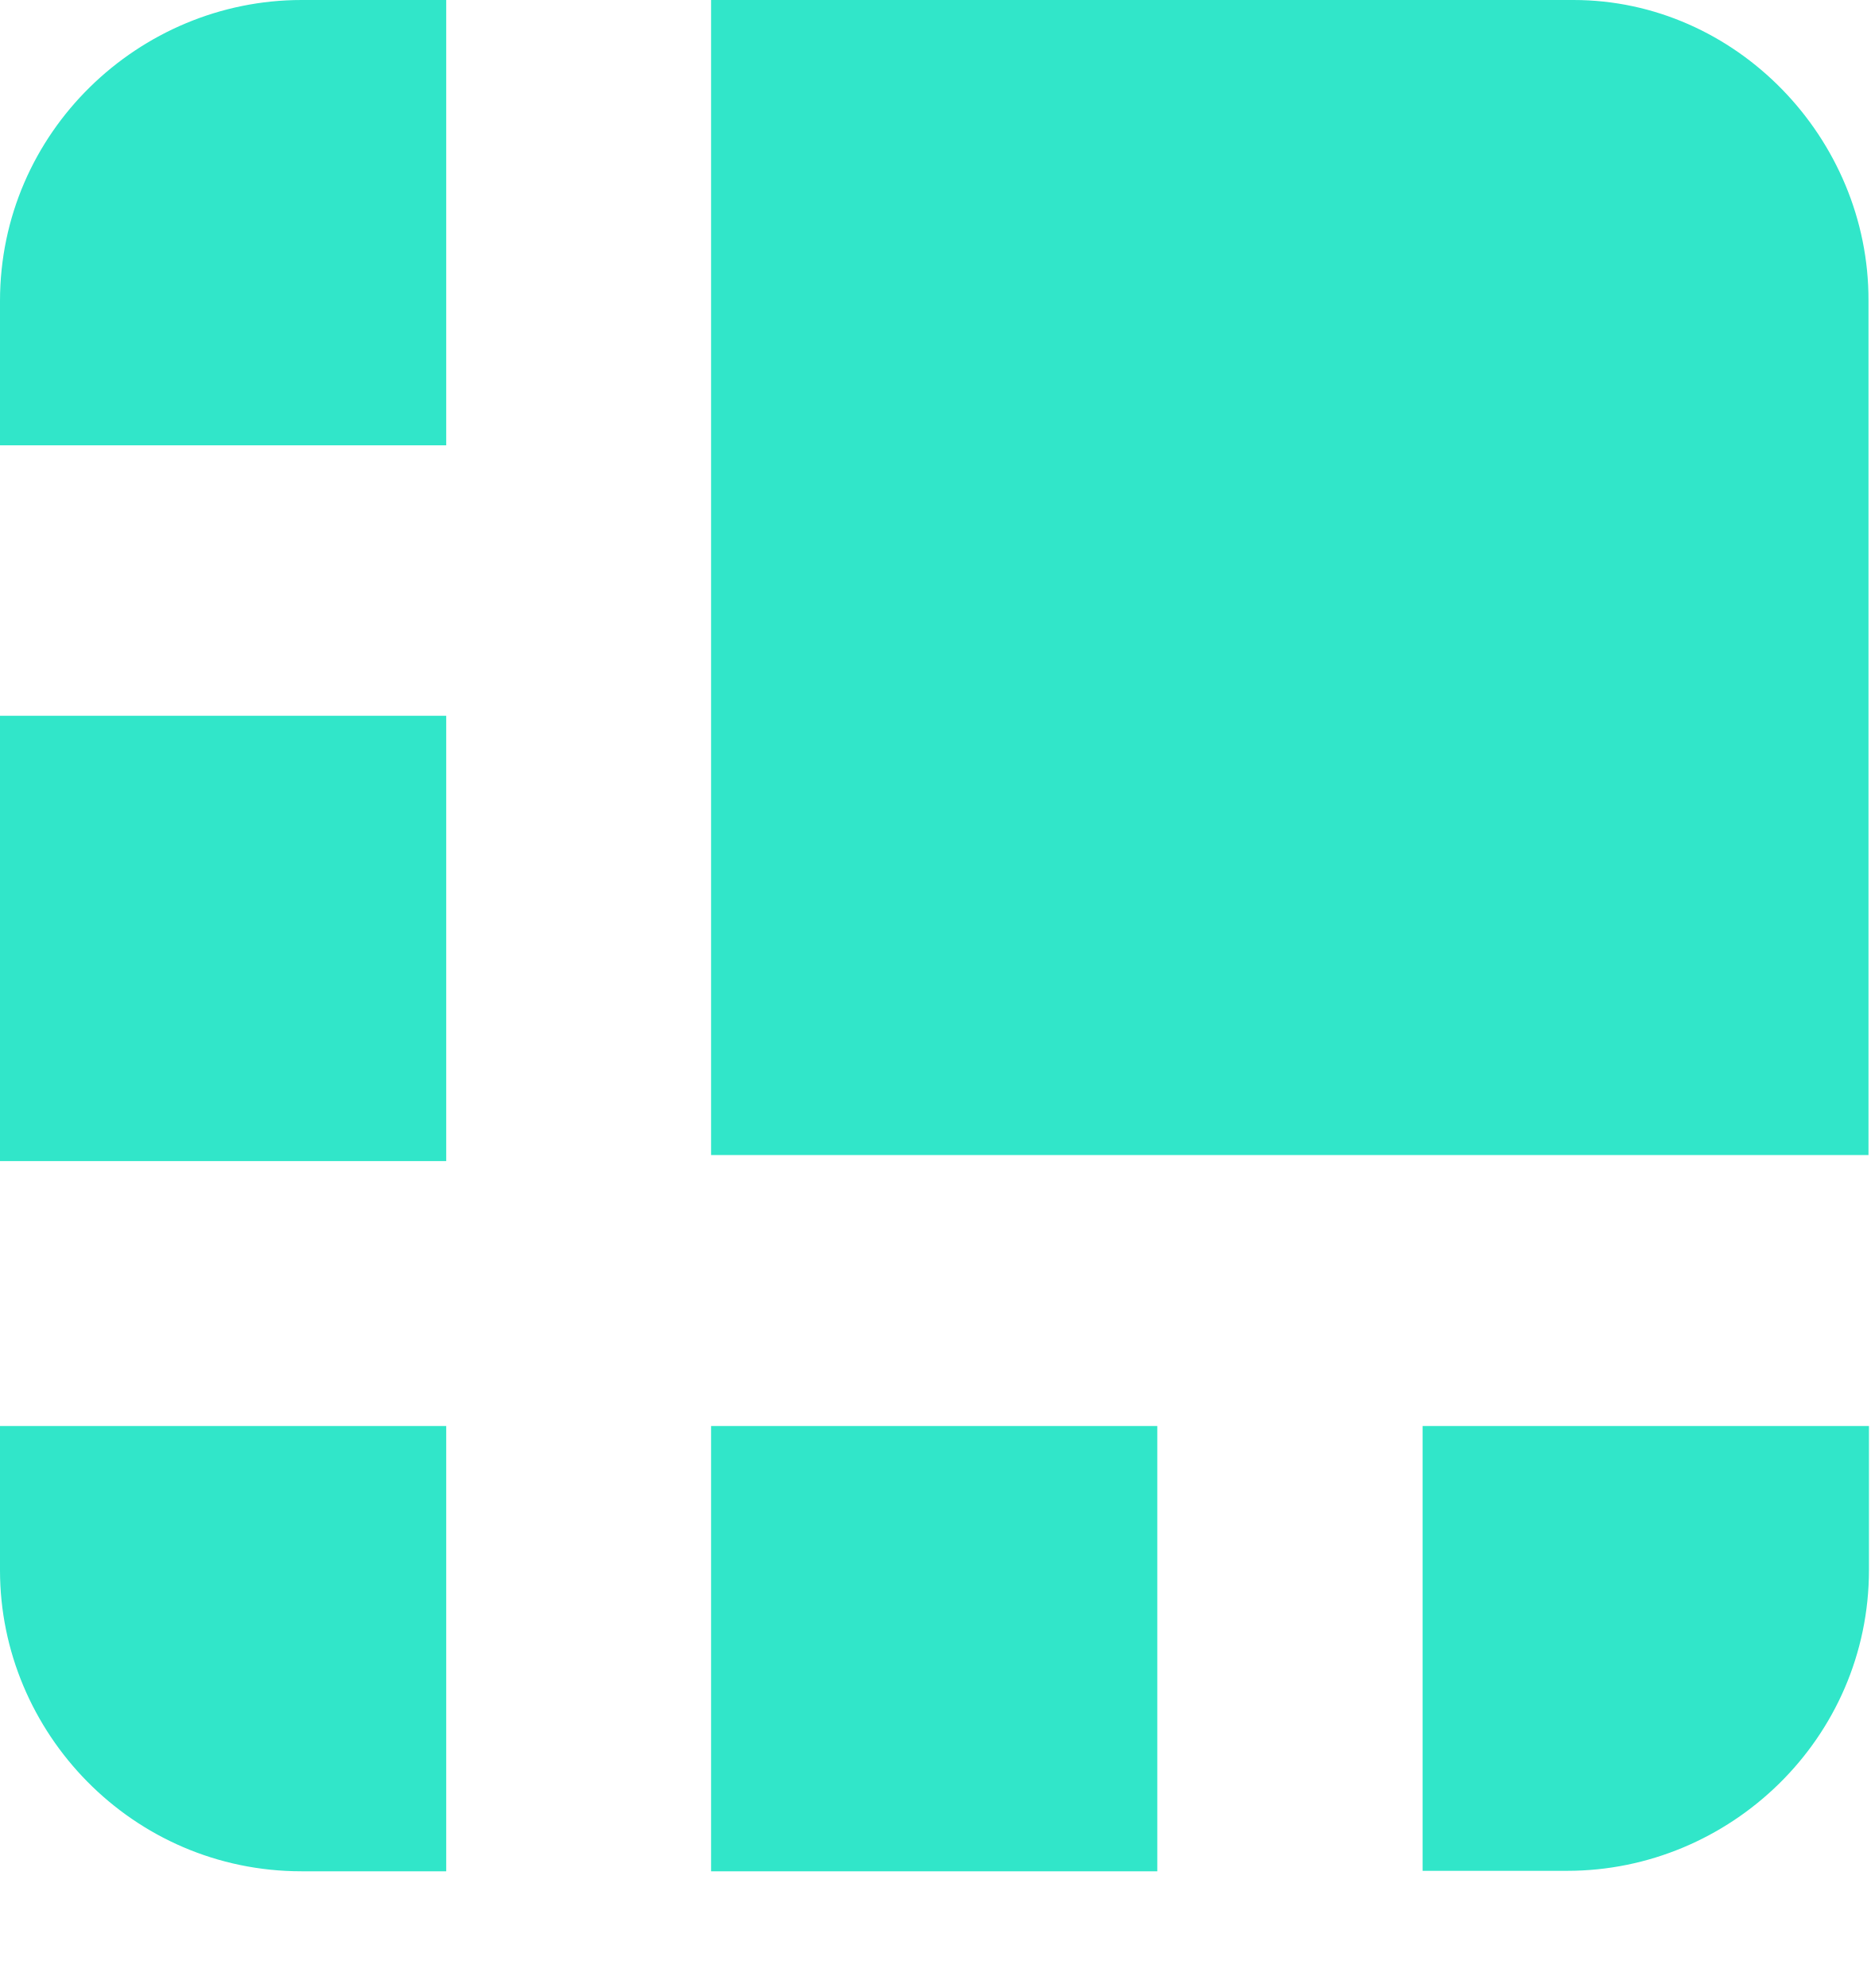
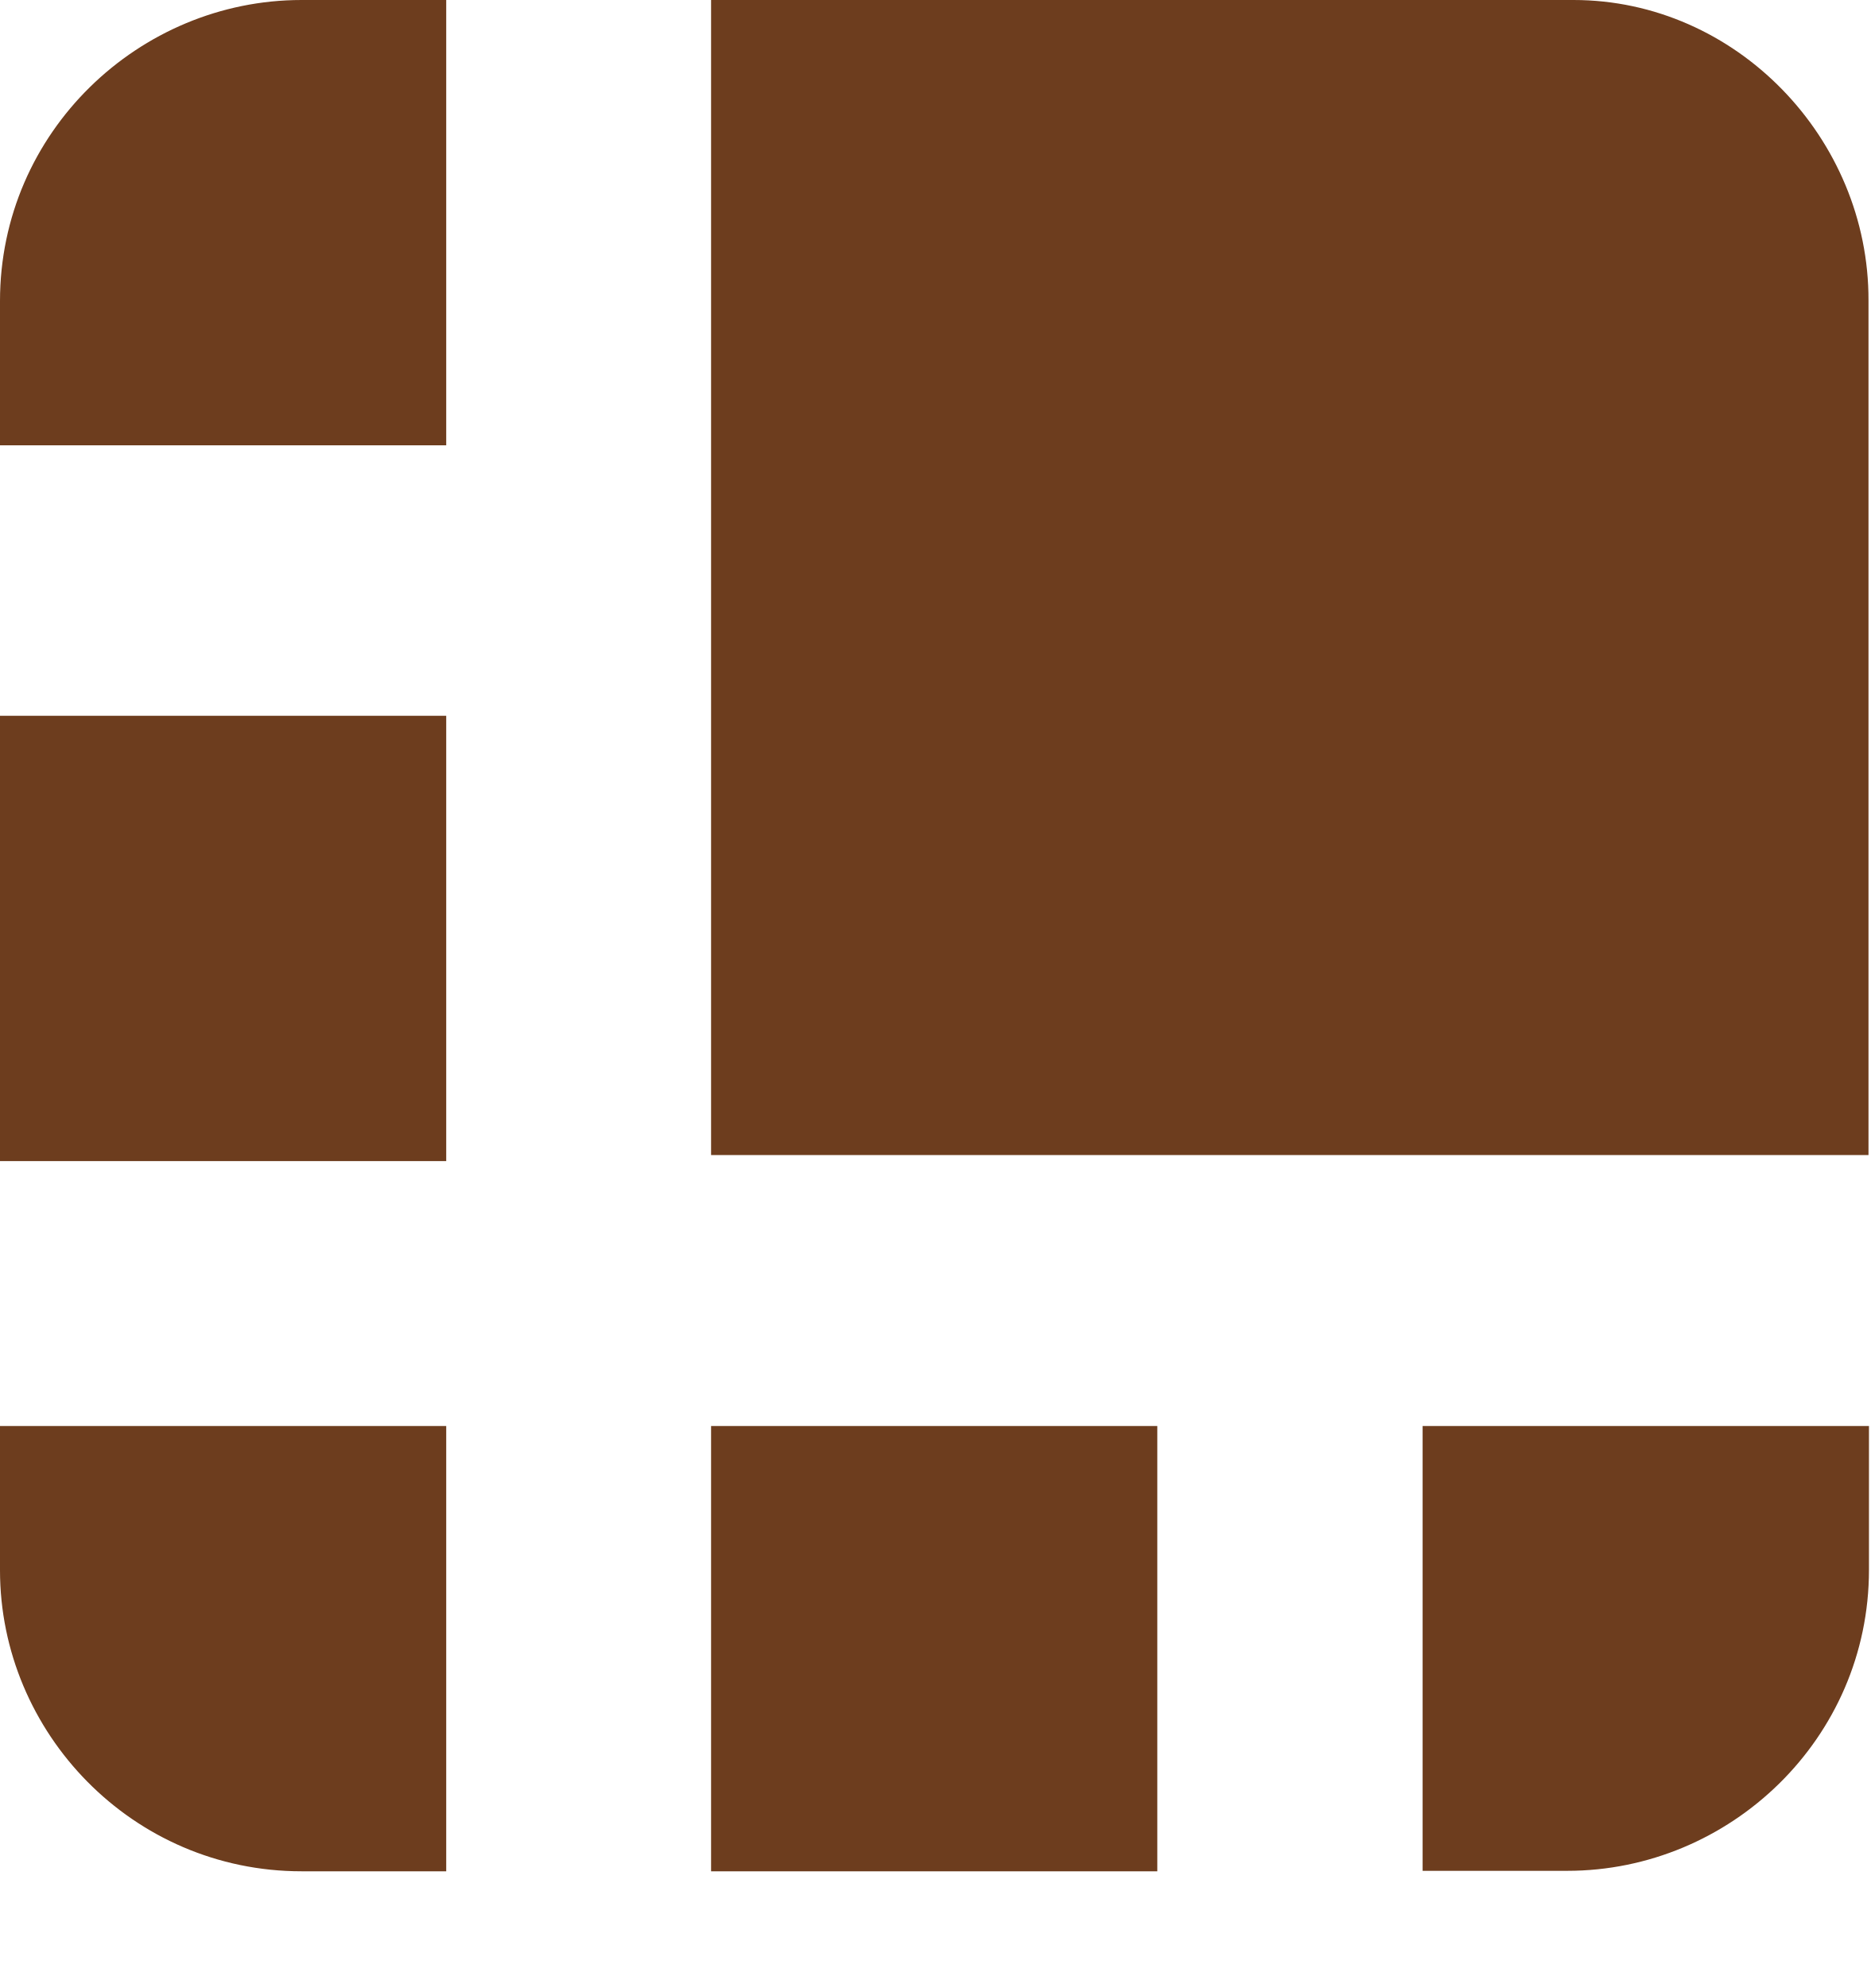
<svg xmlns="http://www.w3.org/2000/svg" width="16" height="17" viewBox="0 0 16 17" fill="none">
-   <path d="M13.456 0H6.081V9.877H15.979V2.57C15.983 1.182 14.846 0 13.456 0ZM3.816 0H2.579C1.189 0 0 1.13 0 2.574V3.808H3.816V0ZM0 6.121H3.816V9.929H0V6.121ZM12.166 15.998H13.403C14.794 15.998 15.983 14.868 15.983 13.424V12.194H12.166V15.998ZM6.081 12.194H9.897V16.002H6.081V12.194ZM0 12.194V13.428C0 14.816 1.132 16.002 2.579 16.002H3.816V12.194H0Z" fill="#31E6C9" />
+   <path d="M13.456 0H6.081V9.877H15.979V2.57C15.983 1.182 14.846 0 13.456 0ZM3.816 0H2.579C1.189 0 0 1.13 0 2.574V3.808H3.816V0ZM0 6.121H3.816V9.929H0V6.121ZM12.166 15.998H13.403C14.794 15.998 15.983 14.868 15.983 13.424V12.194H12.166V15.998ZM6.081 12.194H9.897V16.002H6.081V12.194ZM0 12.194V13.428C0 14.816 1.132 16.002 2.579 16.002H3.816V12.194H0Z" fill="#6D3D1E" />
</svg>
